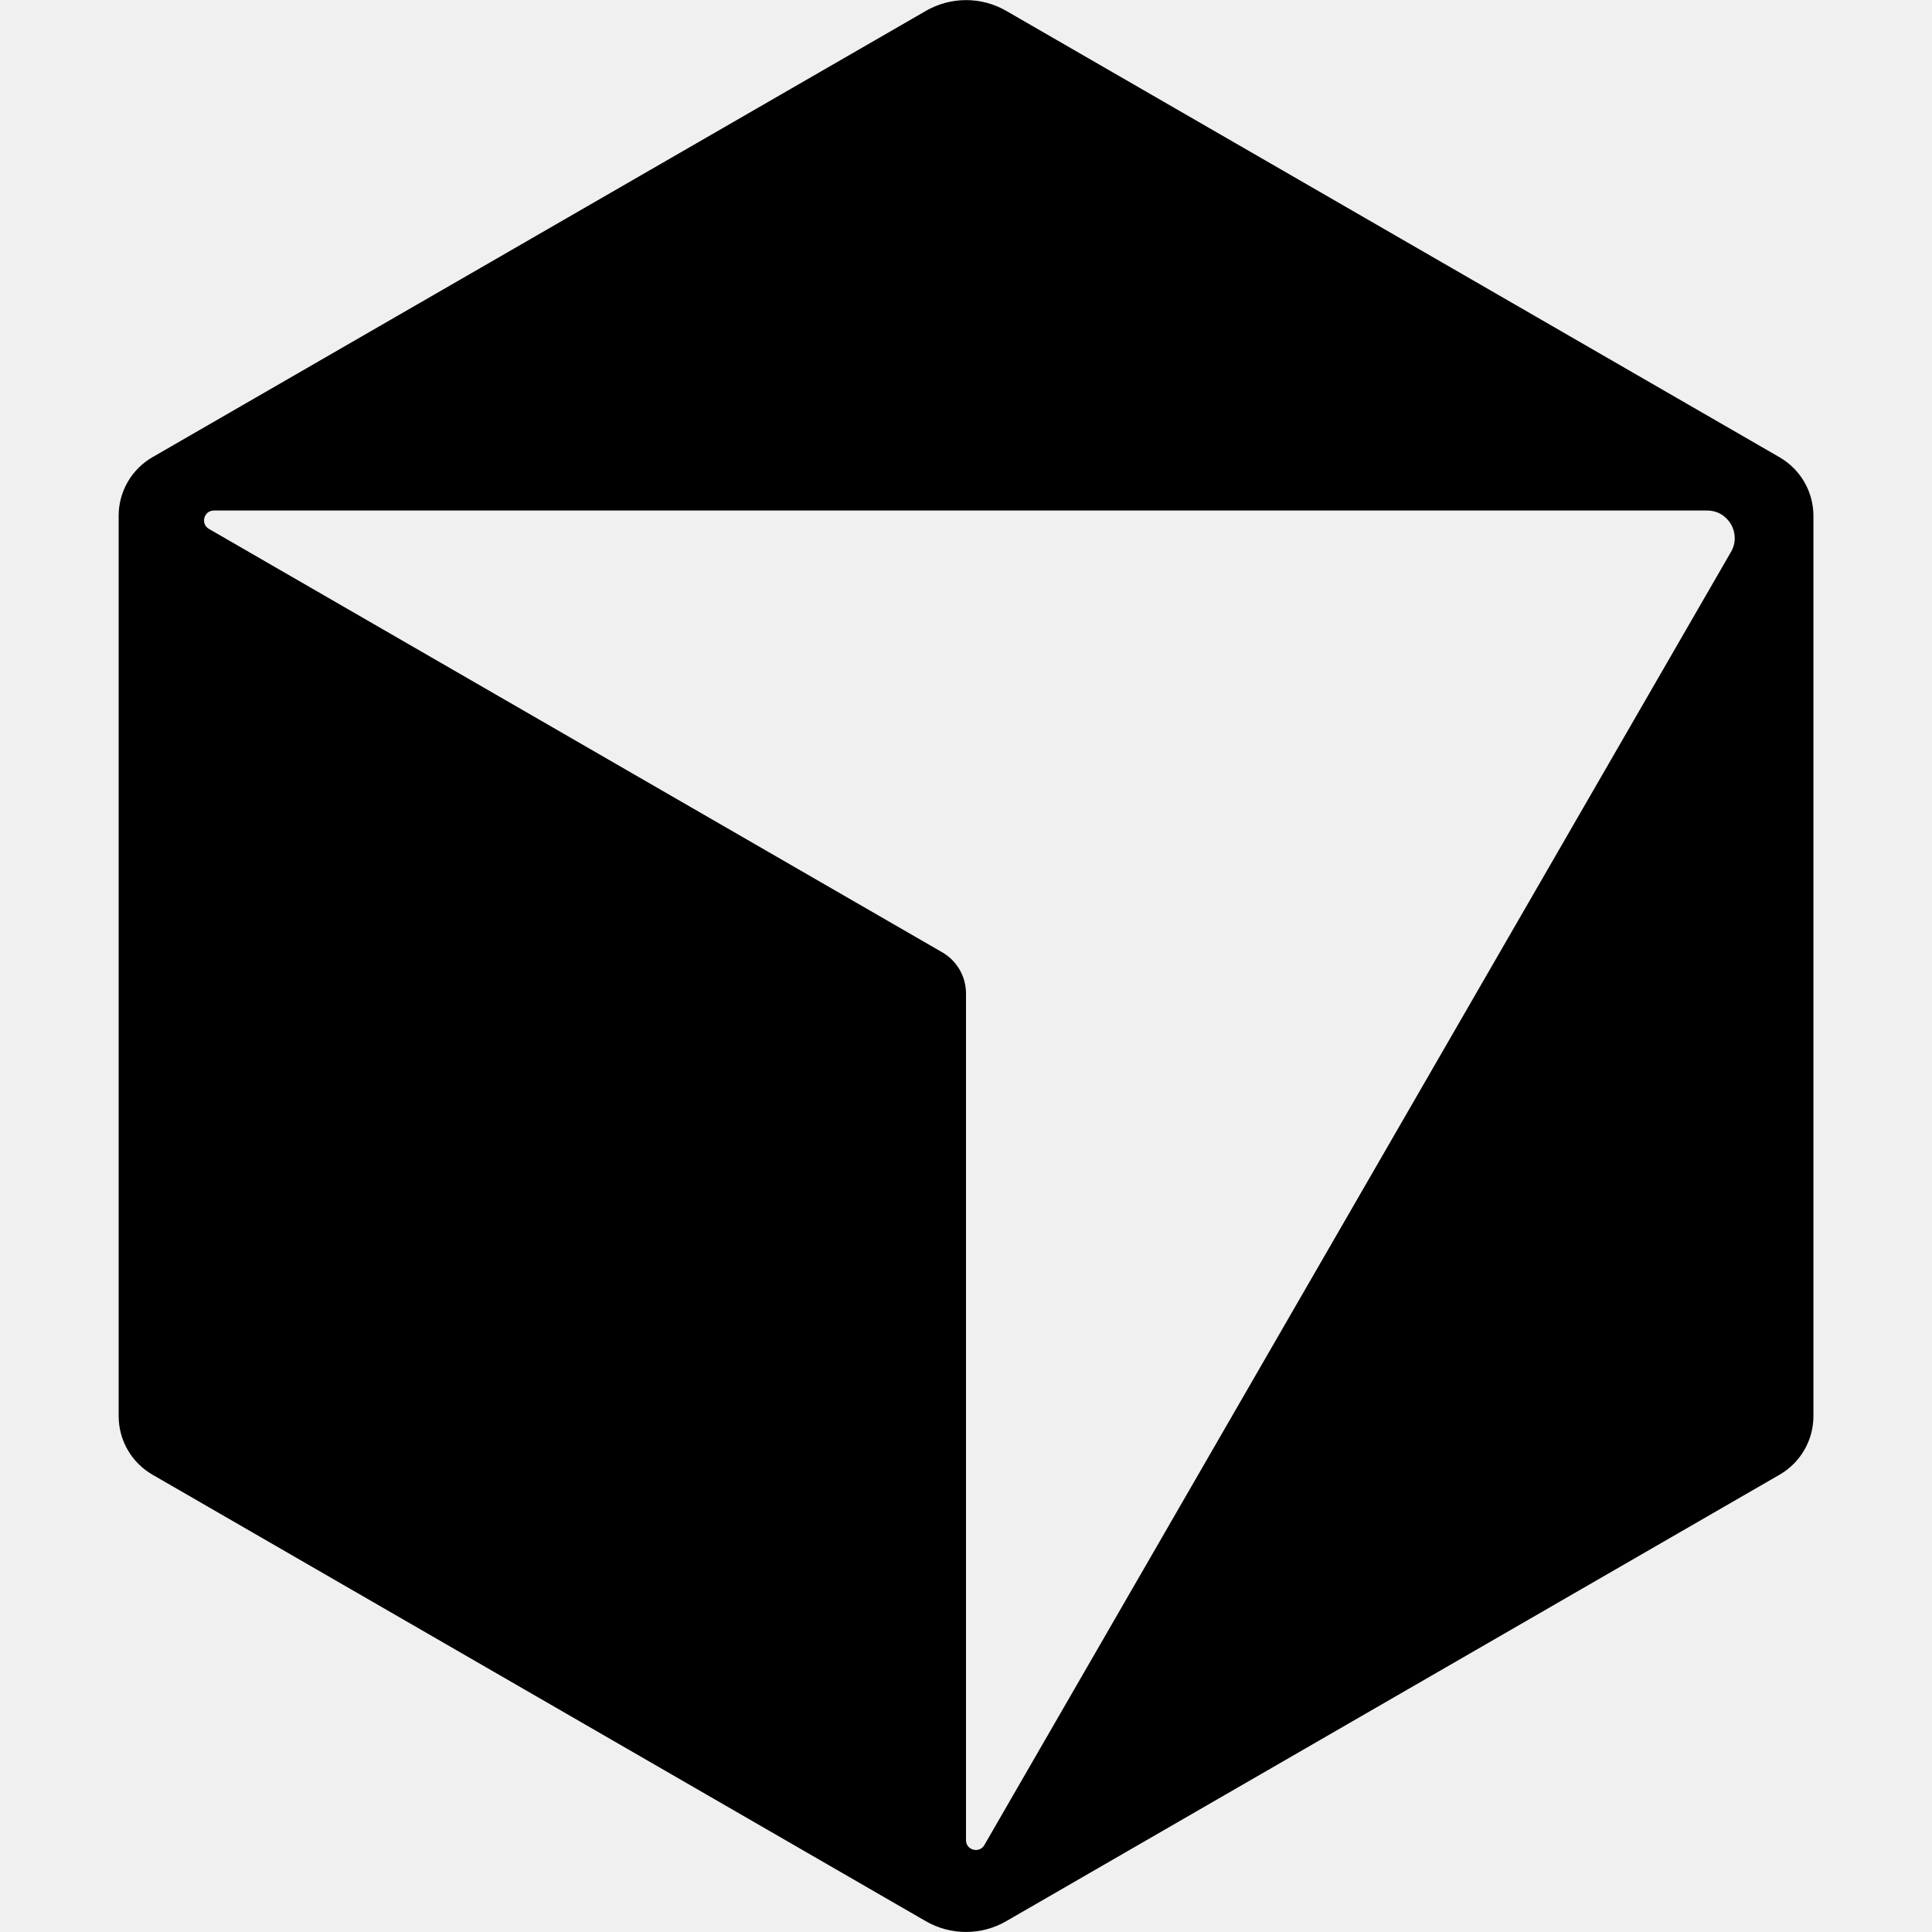
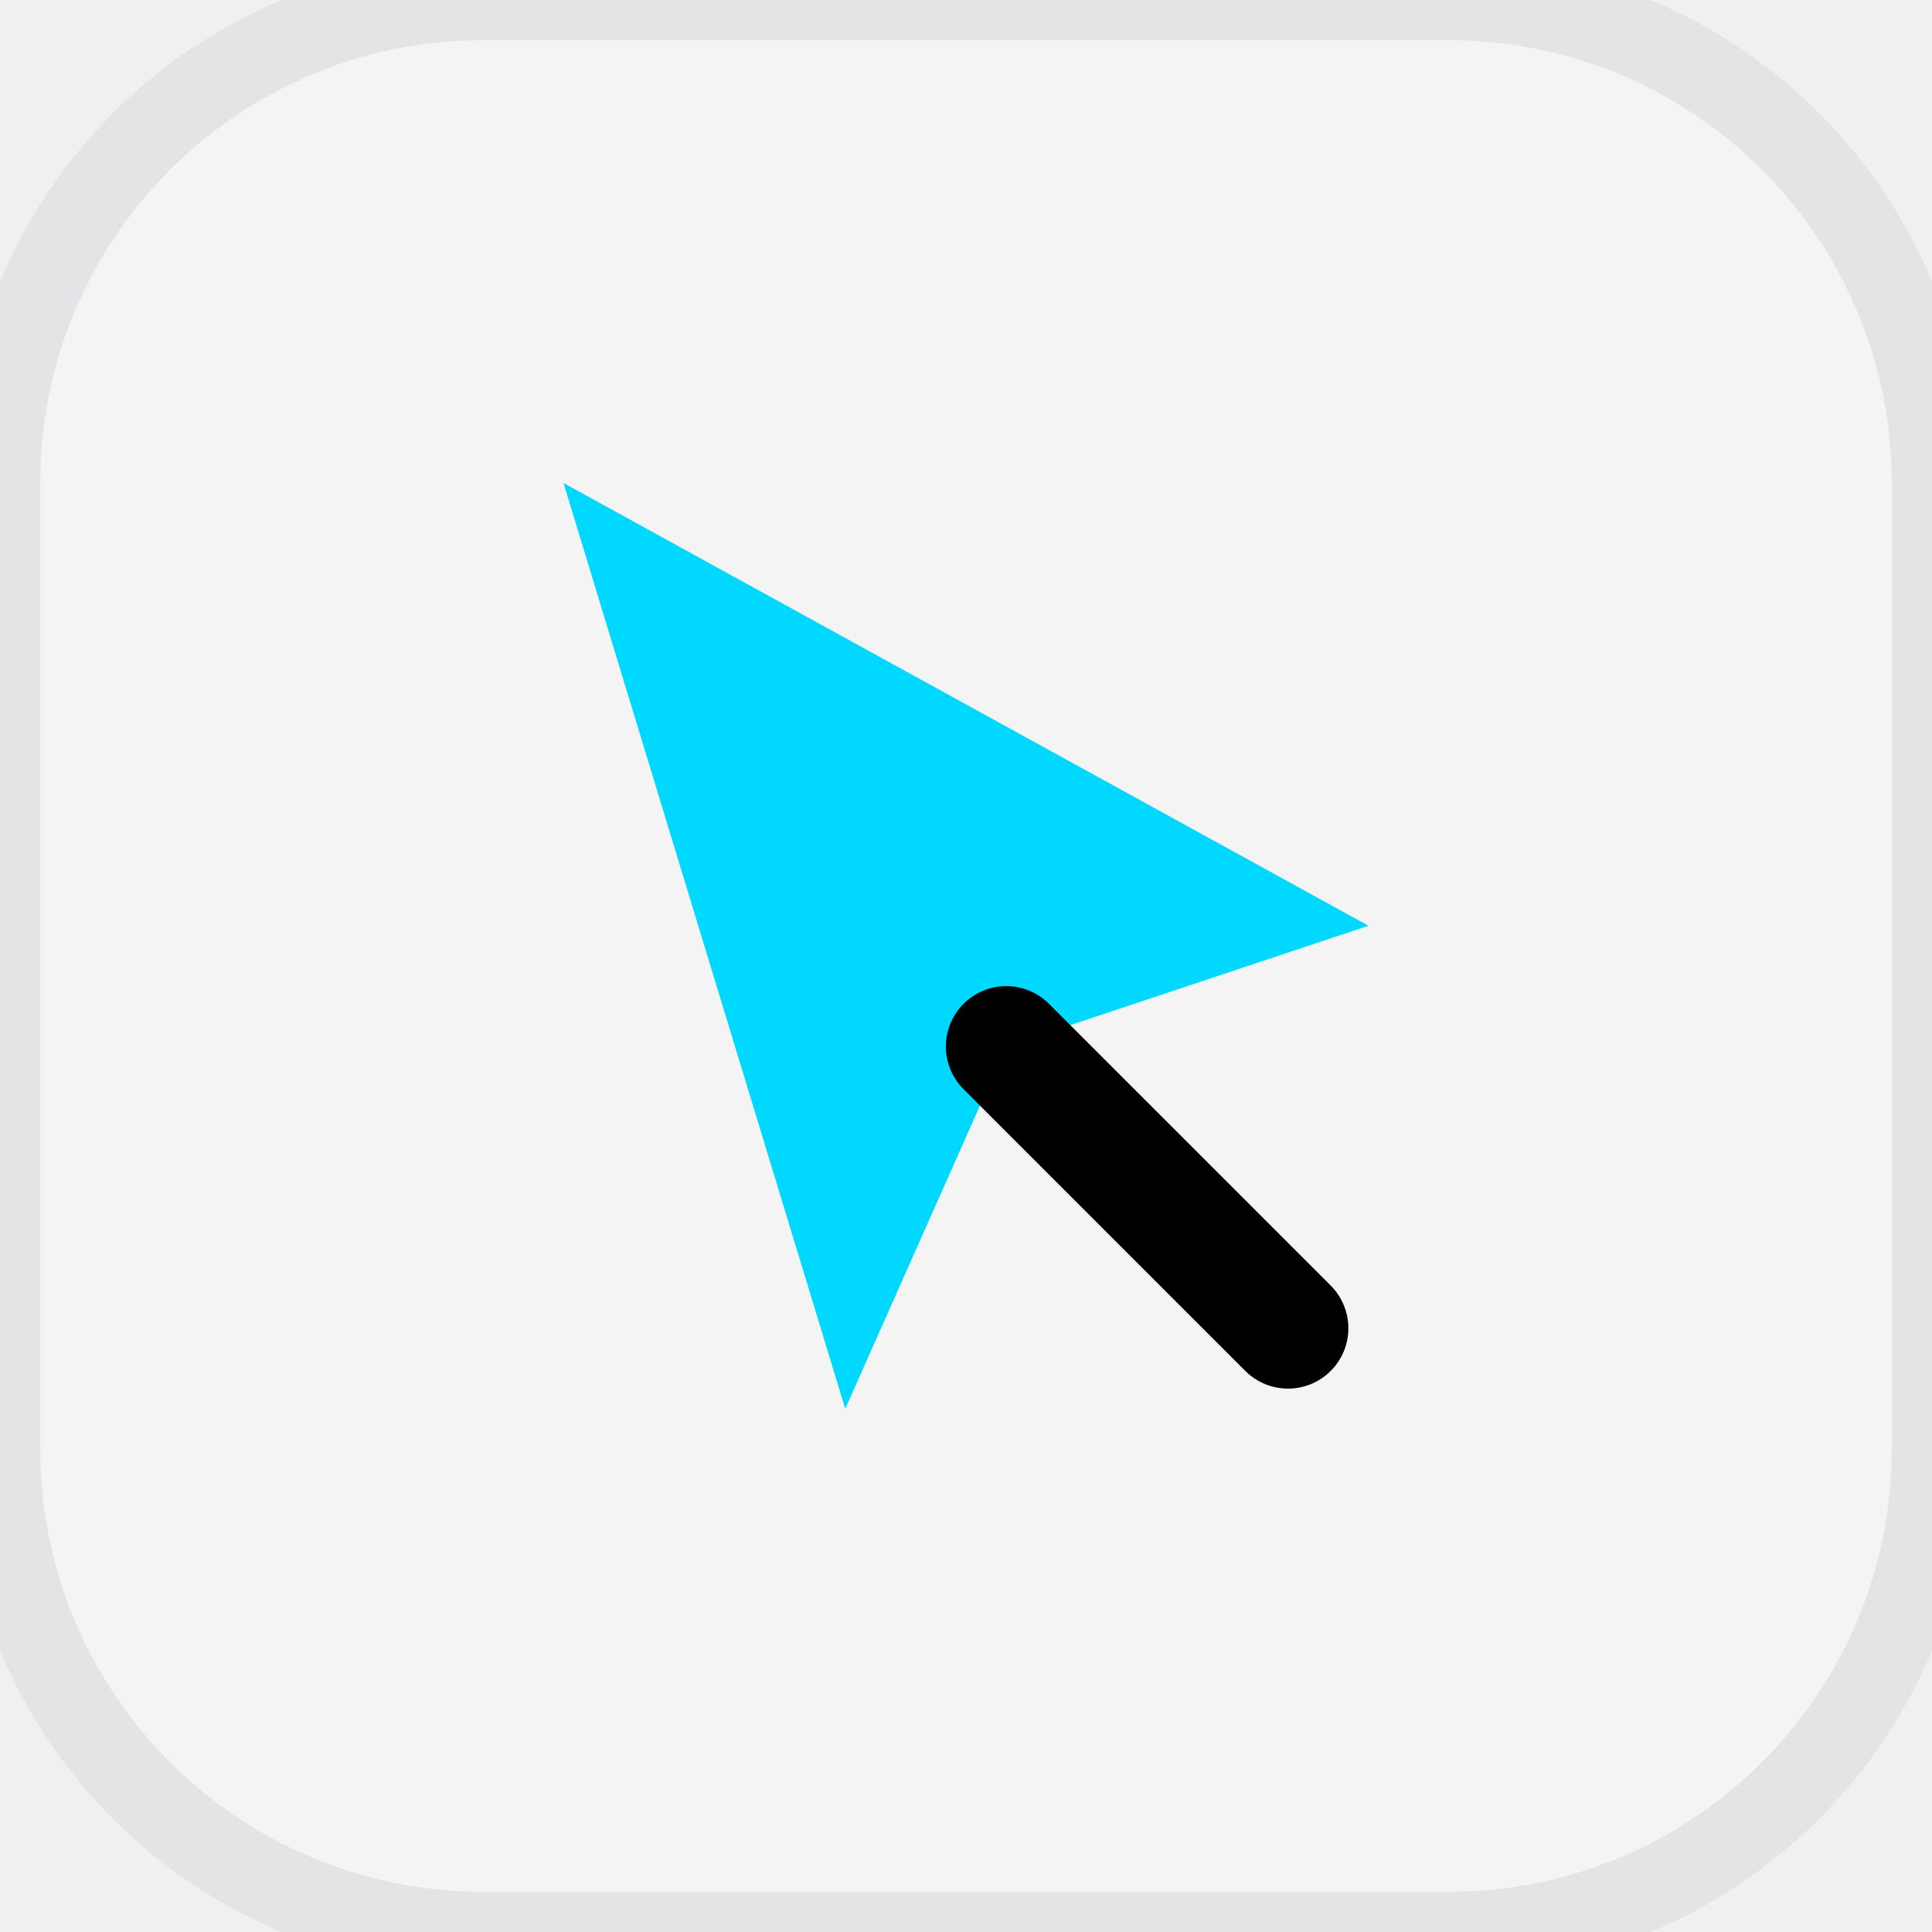
- <svg xmlns="http://www.w3.org/2000/svg" fill="currentColor" fill-rule="evenodd" height="1em" style="flex:none;line-height:1" viewBox="0 0 24 24" width="1em">
-   <path d="M22.106 5.68L12.5.135a.998.998 0 00-.998 0L1.893 5.68a.84.84 0 00-.419.726v11.186c0 .3.16.577.42.727l9.607 5.547a.999.999 0 00.998 0l9.608-5.547a.84.84 0 00.42-.727V6.407a.84.84 0 00-.42-.726zm-.603 1.176L12.228 22.92c-.063.108-.228.064-.228-.061V12.34a.59.59 0 00-.295-.51l-9.11-5.26c-.107-.062-.063-.228.062-.228h18.55c.264 0 .428.286.296.514z" />
+ <svg xmlns="http://www.w3.org/2000/svg" viewBox="0 0 24 24" width="24" height="24">
+   <style>
+     .bg { fill: #F4F4F5; stroke: #E4E4E7; }
+     .fg-cursor { fill: #000000; }
+     .accent { fill: #00D8FF; }
+     @media (prefers-color-scheme: dark) {
+       .bg { fill: #18181B; stroke: #27272A; }
+       .fg-cursor { fill: #FFFFFF; }
+       .accent { fill: #00E5FF; }
+     }
+   </style>
+   <rect class="bg" width="24" height="24" rx="6" stroke-width="1" />
+   <path d="M7 6l10 5.5-4.5 1.5-2 4.5L7 6z" class="accent" />
+   <path d="M12.5 13l3.5 3.5" class="fg-cursor" stroke="currentColor" stroke-width="1.5" stroke-linecap="round" />
</svg>
